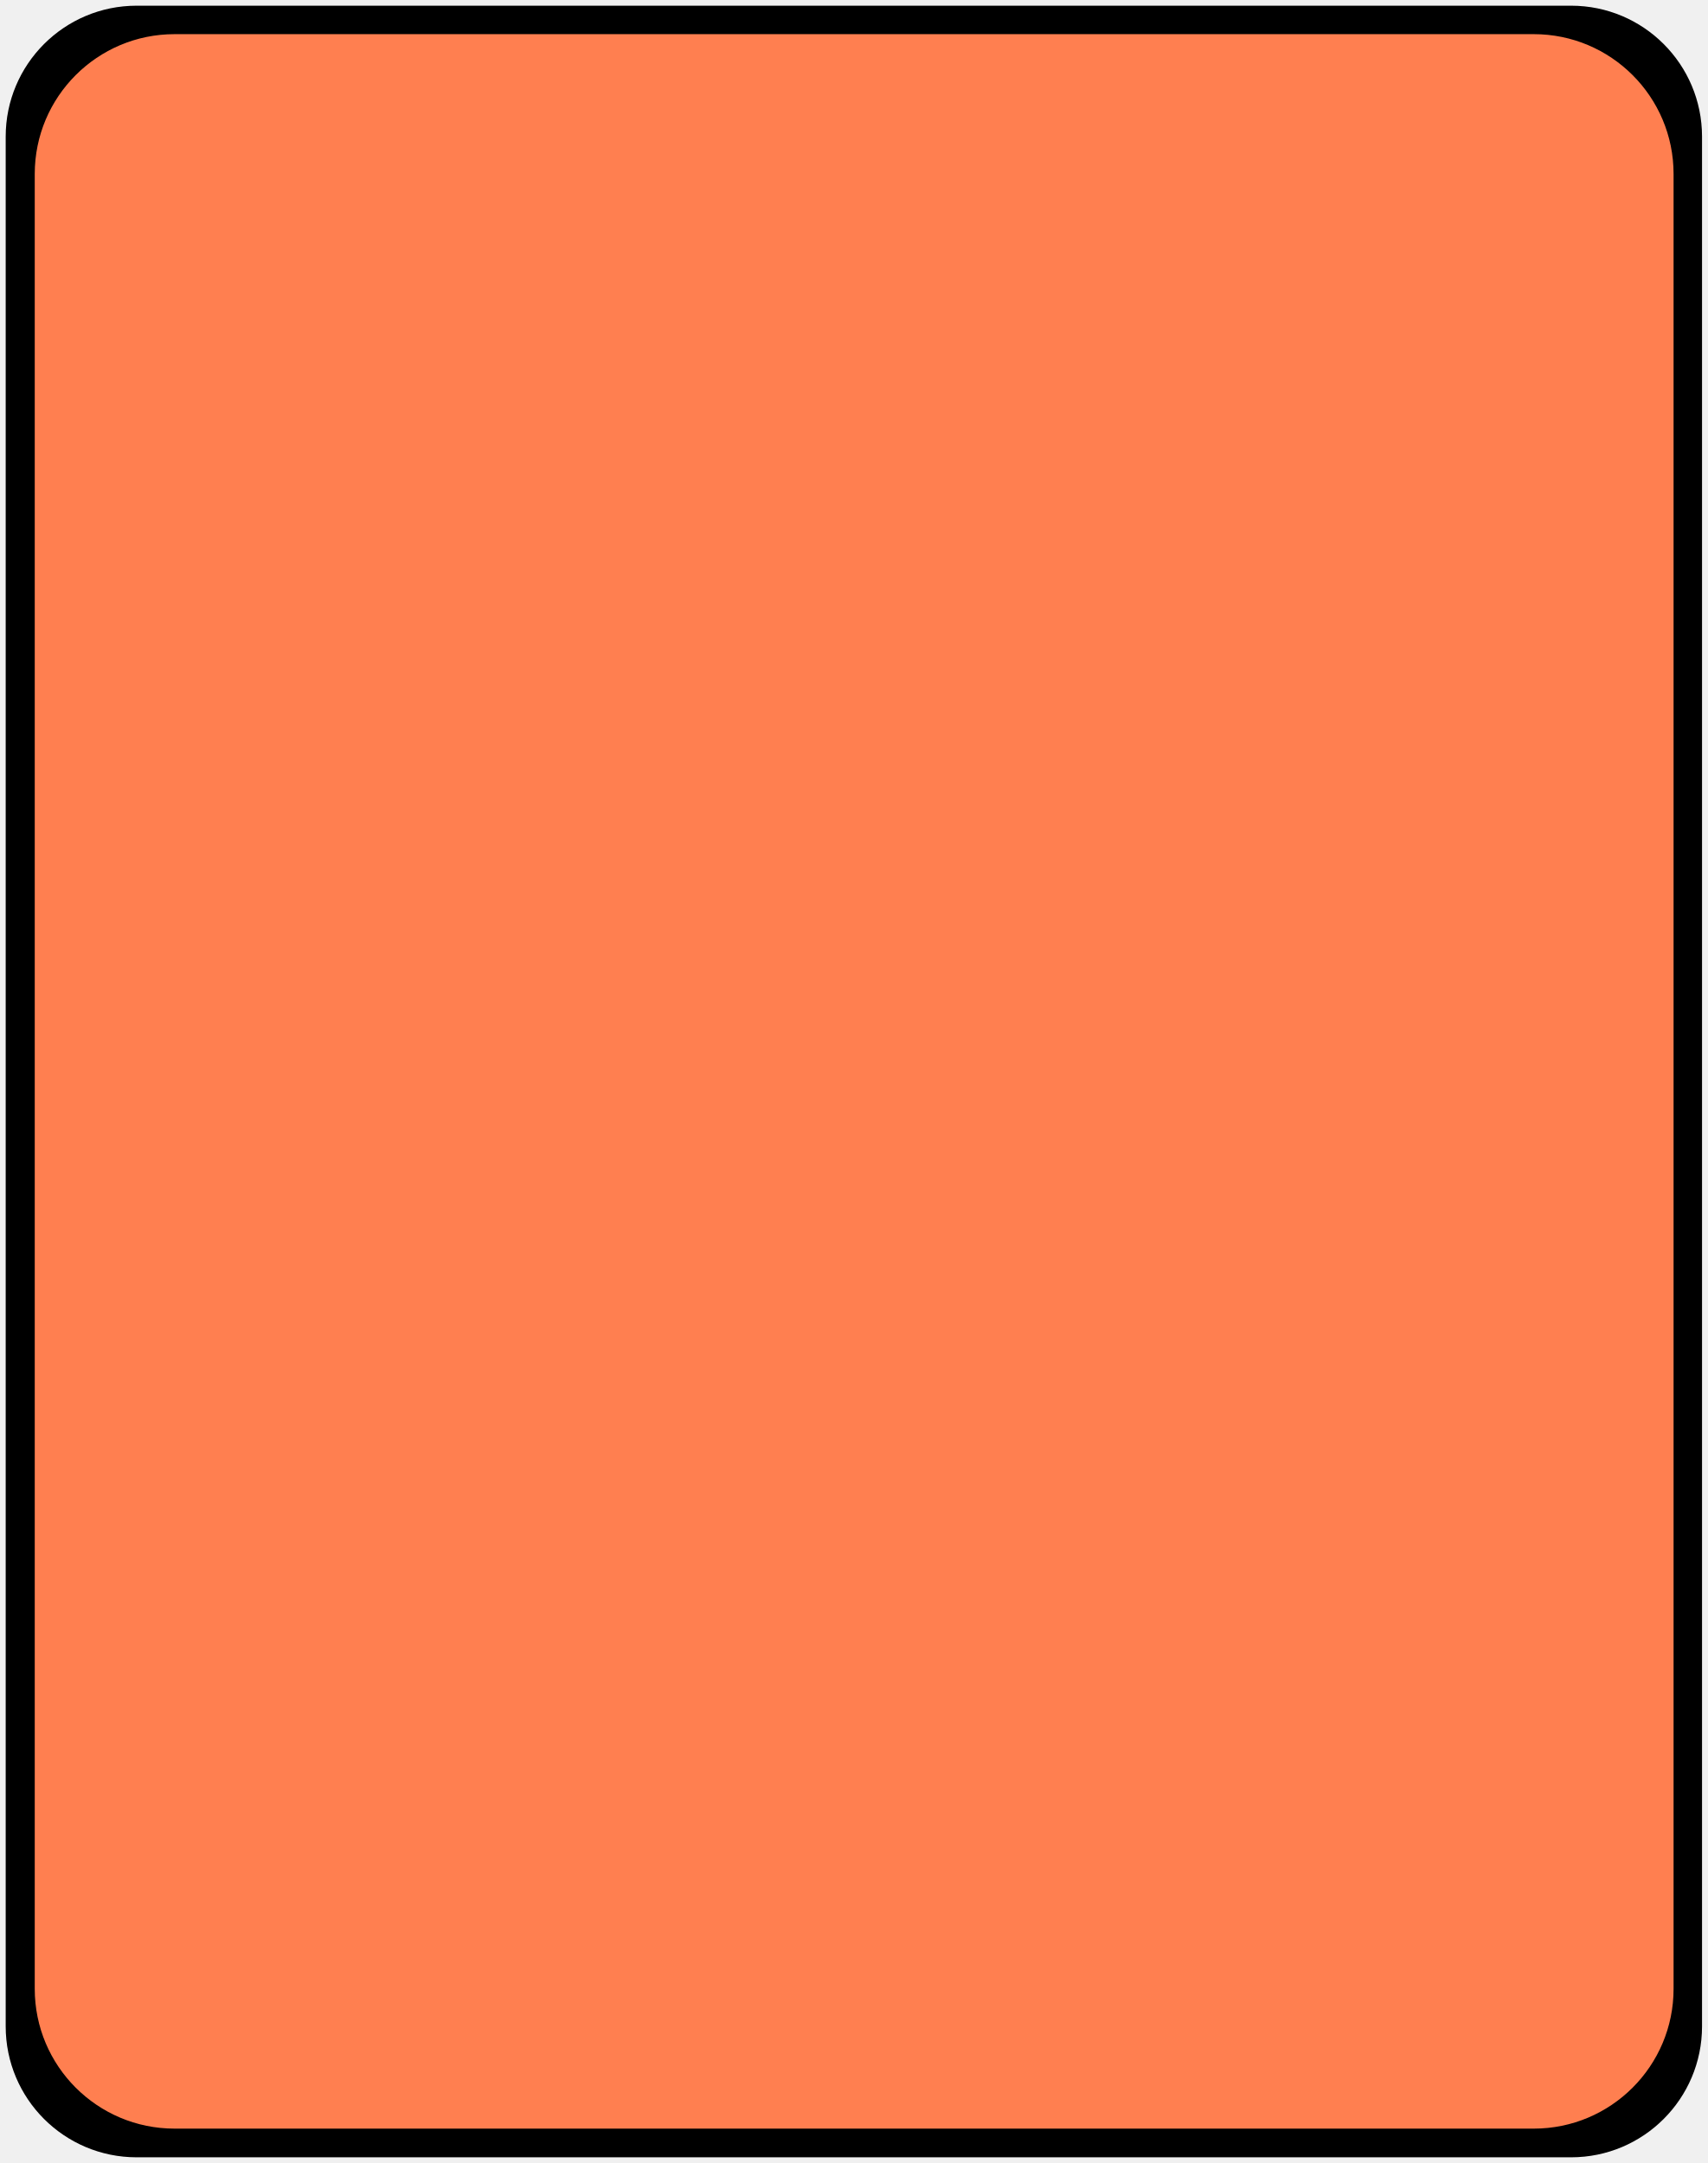
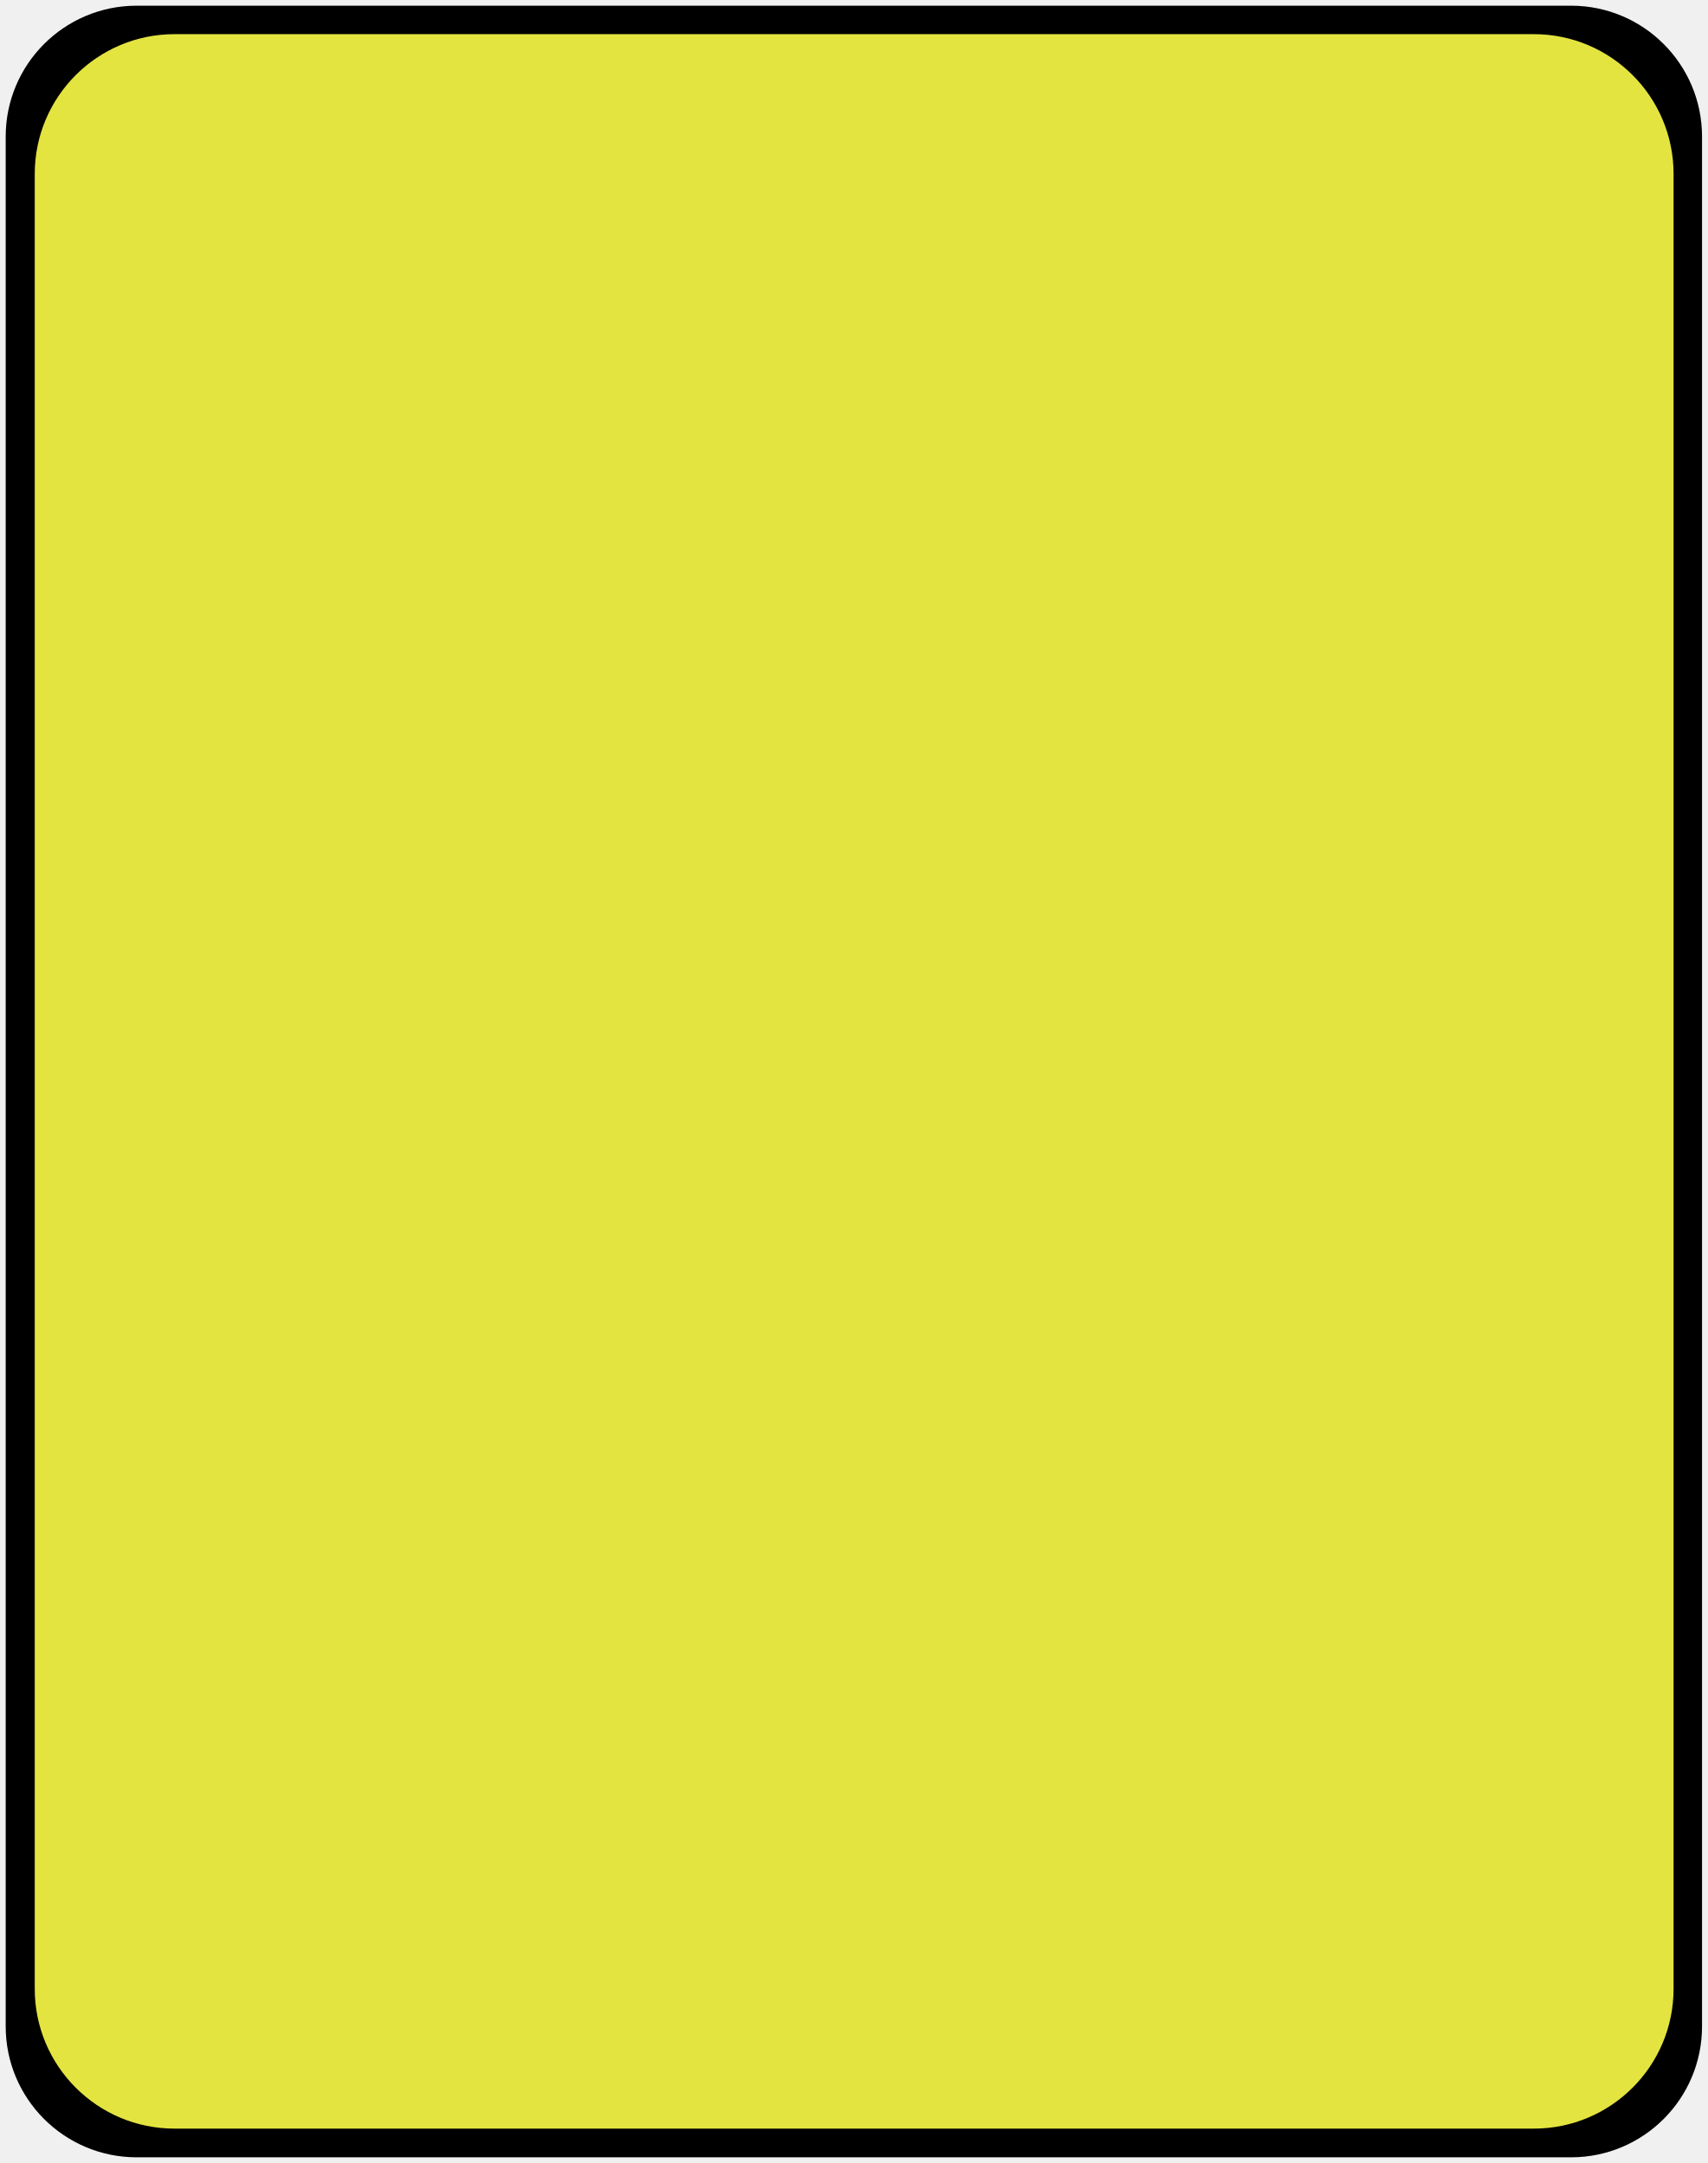
<svg xmlns="http://www.w3.org/2000/svg" width="75" height="95" version="1.1" id="svg6">
  <defs id="defs10" />
  <rect fill="#FFF" stroke="#000" stroke-width="1.5" x="1" y="1" width="73" height="93" rx="5" id="rect2" />
-   <rect style="fill:#FF7F50;fill-opacity:1;stroke:#000000;stroke-width:1;stroke-opacity:1" id="rect822" width="72.974" height="92.99" x="1.026" y="1" ry="6.641" />
+   <rect style="fill:#E4E441;fill-opacity:1;stroke:#000000;stroke-width:1;stroke-opacity:1" id="rect822" width="72.974" height="92.99" x="1.026" y="1" ry="6.641" />
</svg>
